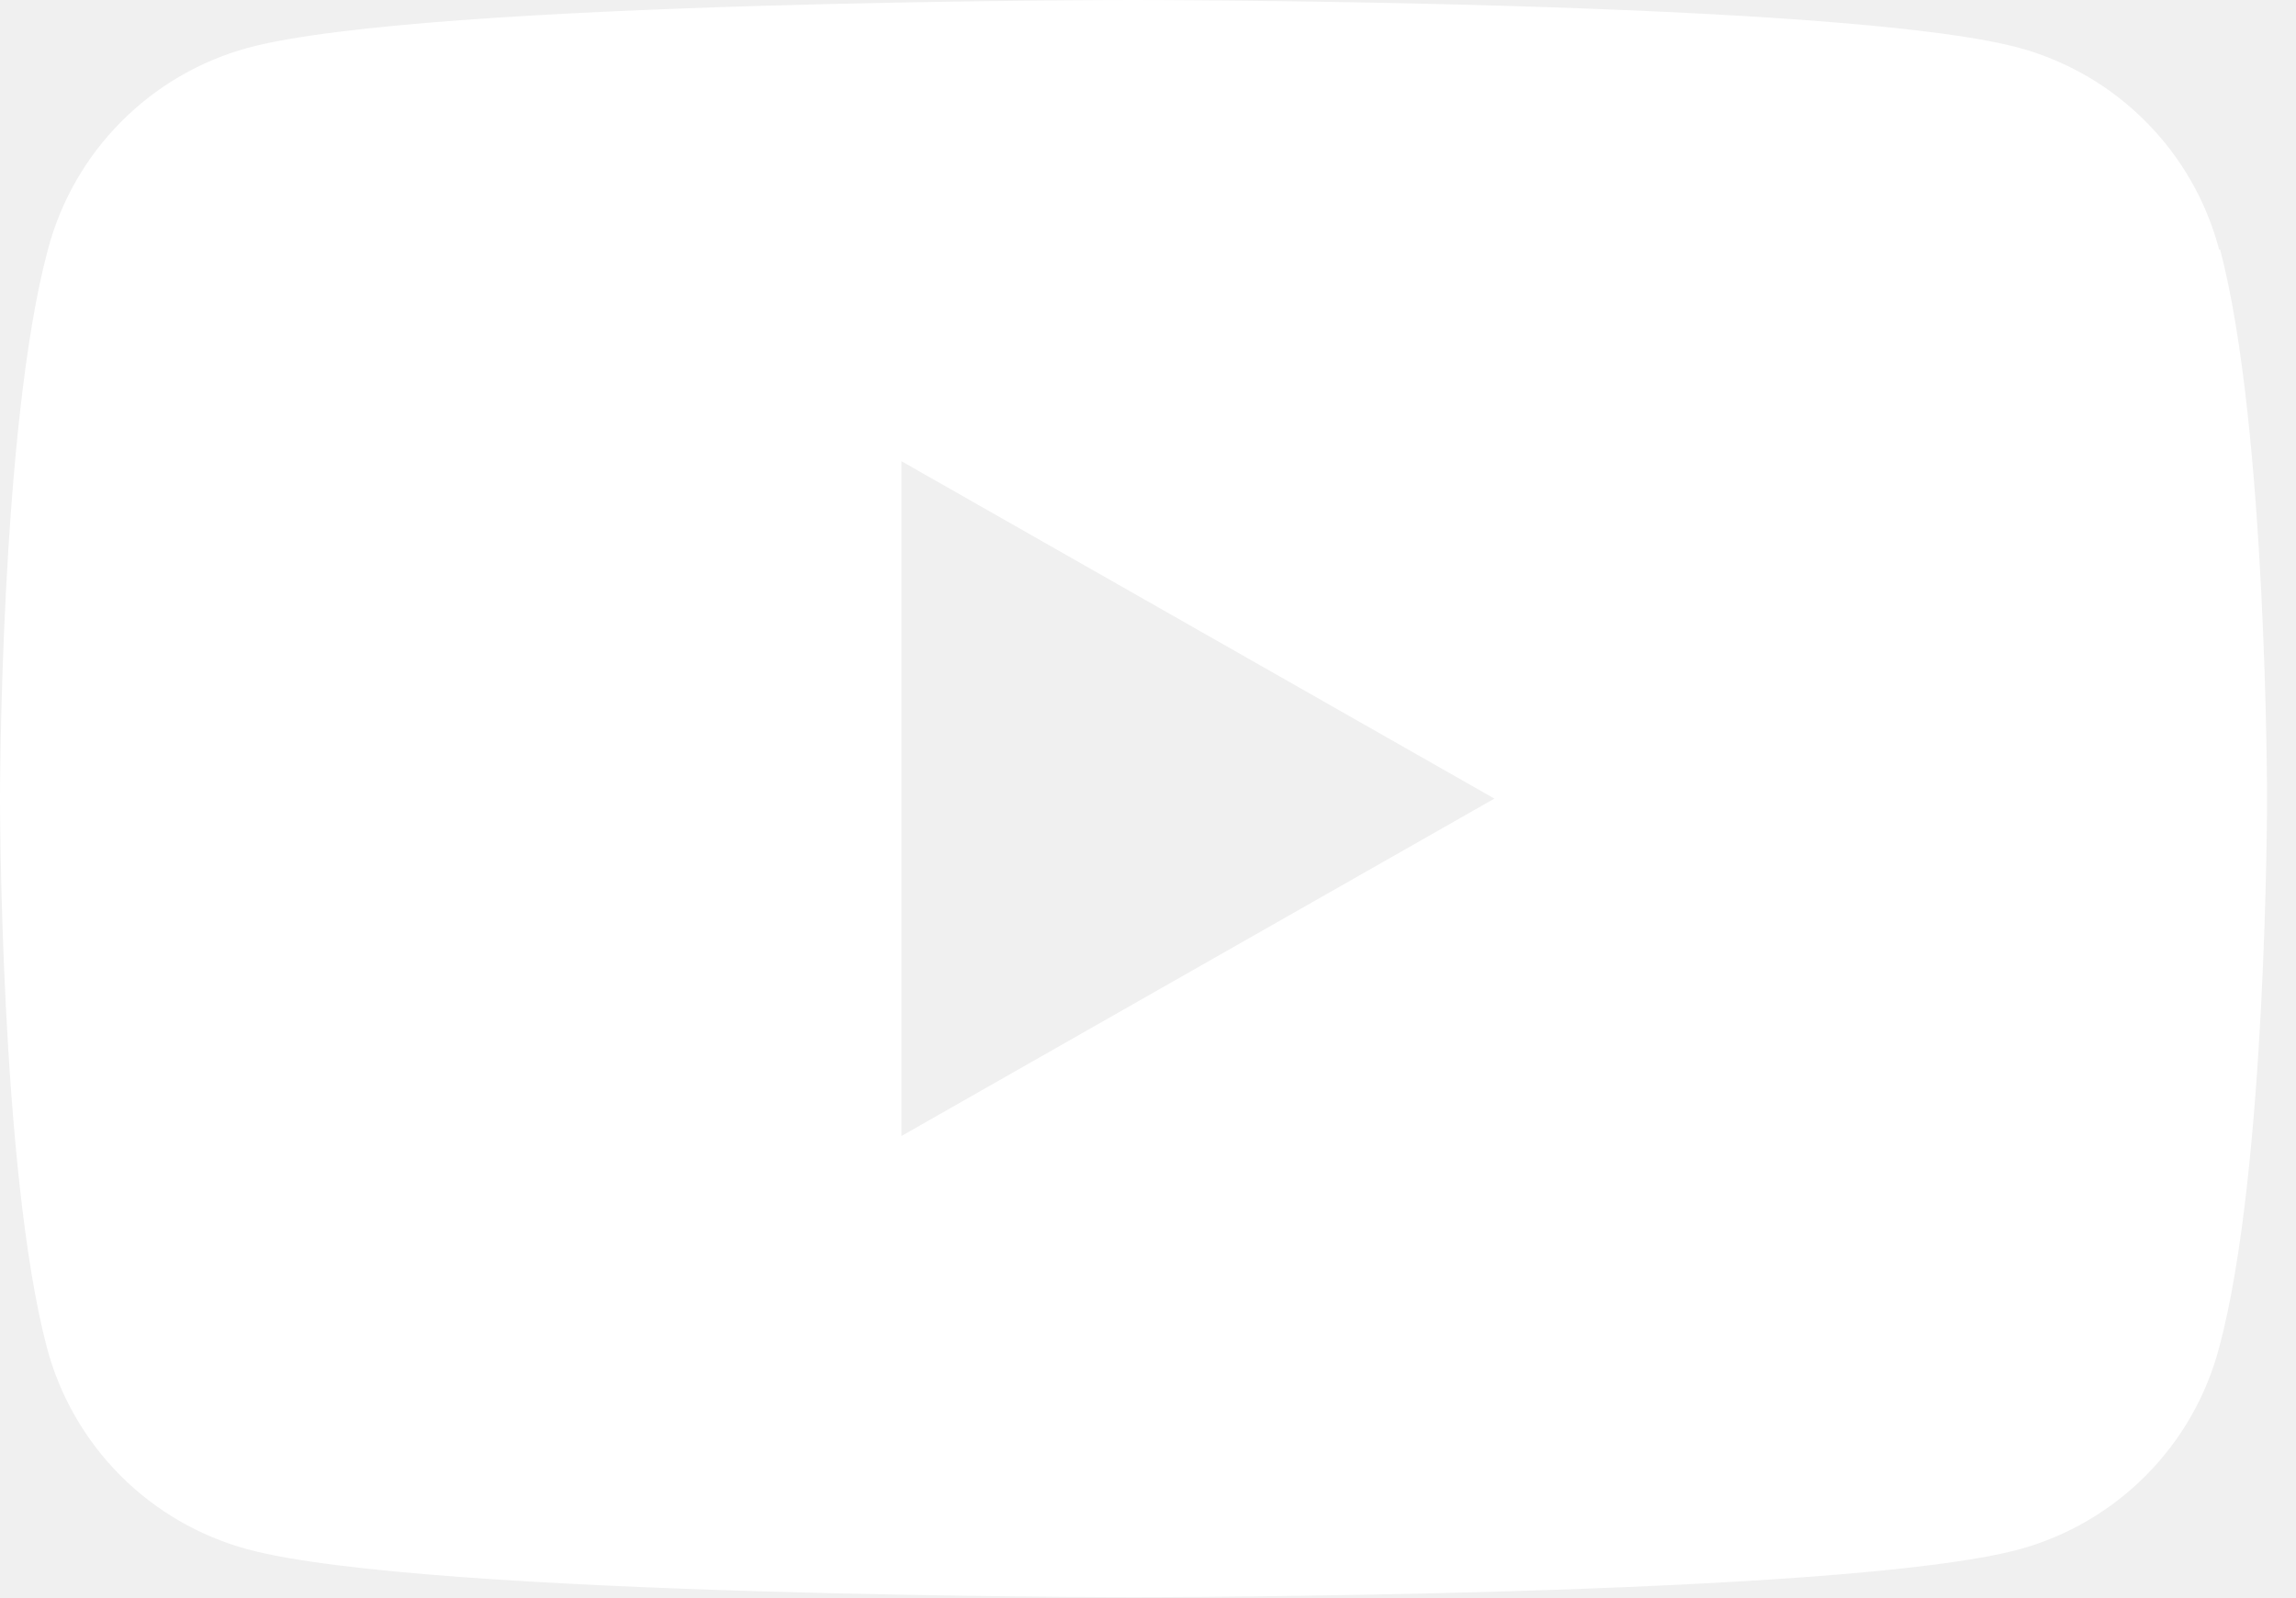
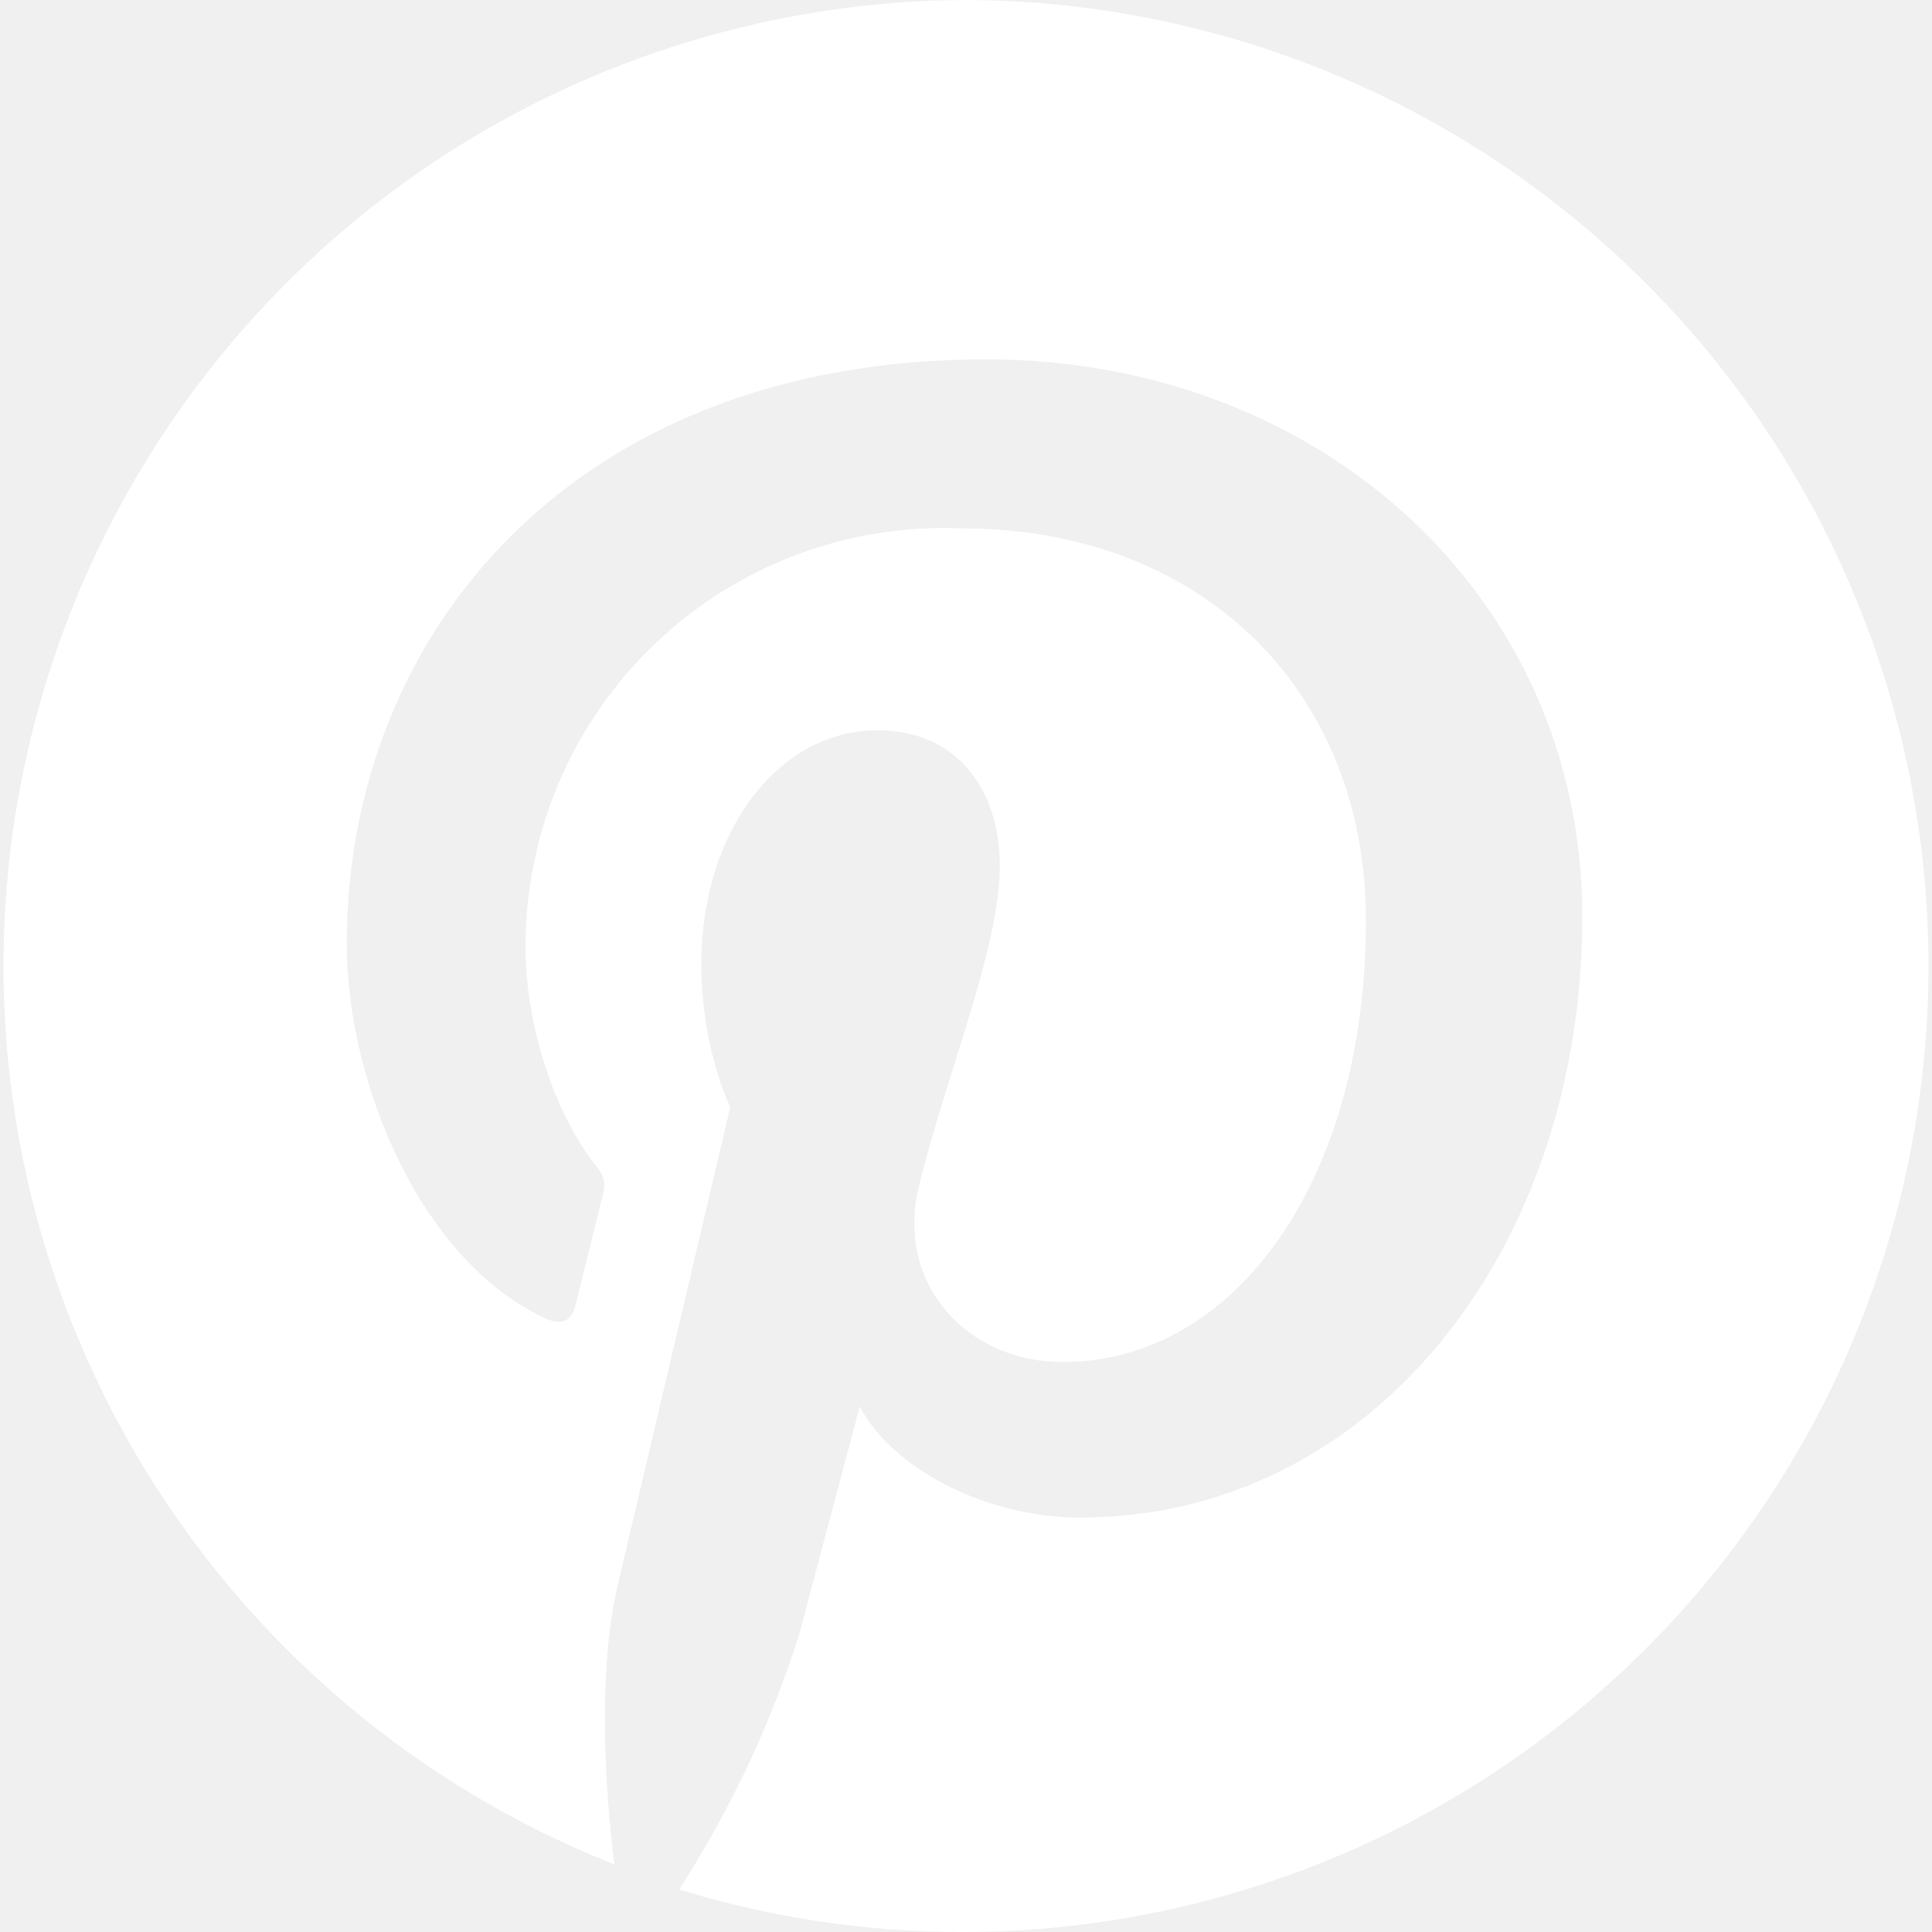
- <svg xmlns="http://www.w3.org/2000/svg" width="23" height="16" viewBox="0 0 23 16" fill="none">
-   <path d="M9.03 11.38V4.62L14.97 8L9.03 11.38ZM22.23 2.5C22.103 2.018 21.851 1.577 21.5 1.223C21.149 0.868 20.711 0.612 20.23 0.48C18.46 2.98023e-08 11.35 0 11.35 0C11.35 0 4.25 2.98023e-08 2.48 0.48C1.999 0.612 1.561 0.868 1.21 1.223C0.859 1.577 0.607 2.018 0.48 2.5C2.98023e-08 4.28 0 8 0 8C0 8 2.98023e-08 11.72 0.47 13.5C0.598 13.983 0.852 14.425 1.204 14.779C1.557 15.134 1.997 15.389 2.48 15.52C4.25 16 11.36 16 11.36 16C11.36 16 18.46 16 20.23 15.52C20.711 15.388 21.149 15.132 21.5 14.777C21.851 14.423 22.103 13.982 22.23 13.5C22.71 11.72 22.71 8 22.71 8C22.71 8 22.71 4.28 22.24 2.5H22.23Z" fill="white" />
+ <svg xmlns="http://www.w3.org/2000/svg" width="20" height="20" viewBox="0 0 20 20" fill="none">
+   <path d="M10 0C7.676 0.008 5.427 0.826 3.64 2.313C1.853 3.8 0.64 5.862 0.209 8.147C-0.222 10.431 0.157 12.794 1.279 14.829C2.402 16.865 4.198 18.446 6.36 19.3C6.26 18.51 6.19 17.3 6.39 16.43L7.56 11.46C7.56 11.46 7.26 10.86 7.26 9.98C7.26 8.59 8.07 7.56 9.08 7.56C9.93 7.56 10.35 8.2 10.35 8.96C10.35 9.82 9.8 11.1 9.51 12.29C9.27 13.29 10.01 14.1 11 14.1C12.78 14.1 14.14 12.23 14.14 9.53C14.14 7.13 12.42 5.47 9.96 5.47C9.376 5.444 8.792 5.537 8.245 5.743C7.697 5.95 7.197 6.264 6.775 6.669C6.352 7.074 6.016 7.56 5.787 8.098C5.558 8.636 5.44 9.215 5.44 9.8C5.44 10.66 5.77 11.58 6.18 12.08C6.26 12.18 6.27 12.27 6.24 12.37L5.96 13.5C5.92 13.68 5.81 13.73 5.63 13.64C4.37 13.05 3.59 11.24 3.59 9.76C3.59 6.61 5.89 3.72 10.21 3.72C13.67 3.72 16.38 6.18 16.38 9.49C16.38 12.94 14.2 15.71 11.18 15.71C10.18 15.71 9.22 15.18 8.9 14.56L8.27 16.93C7.975 17.858 7.558 18.742 7.03 19.56C8.404 19.982 9.853 20.102 11.277 19.913C12.702 19.724 14.069 19.231 15.286 18.466C16.502 17.701 17.54 16.683 18.328 15.481C19.115 14.28 19.635 12.922 19.85 11.501C20.066 10.08 19.973 8.63 19.578 7.248C19.182 5.867 18.494 4.587 17.559 3.495C16.624 2.404 15.465 1.526 14.161 0.923C12.856 0.32 11.437 0.005 10 0Z" fill="white" />
</svg>
